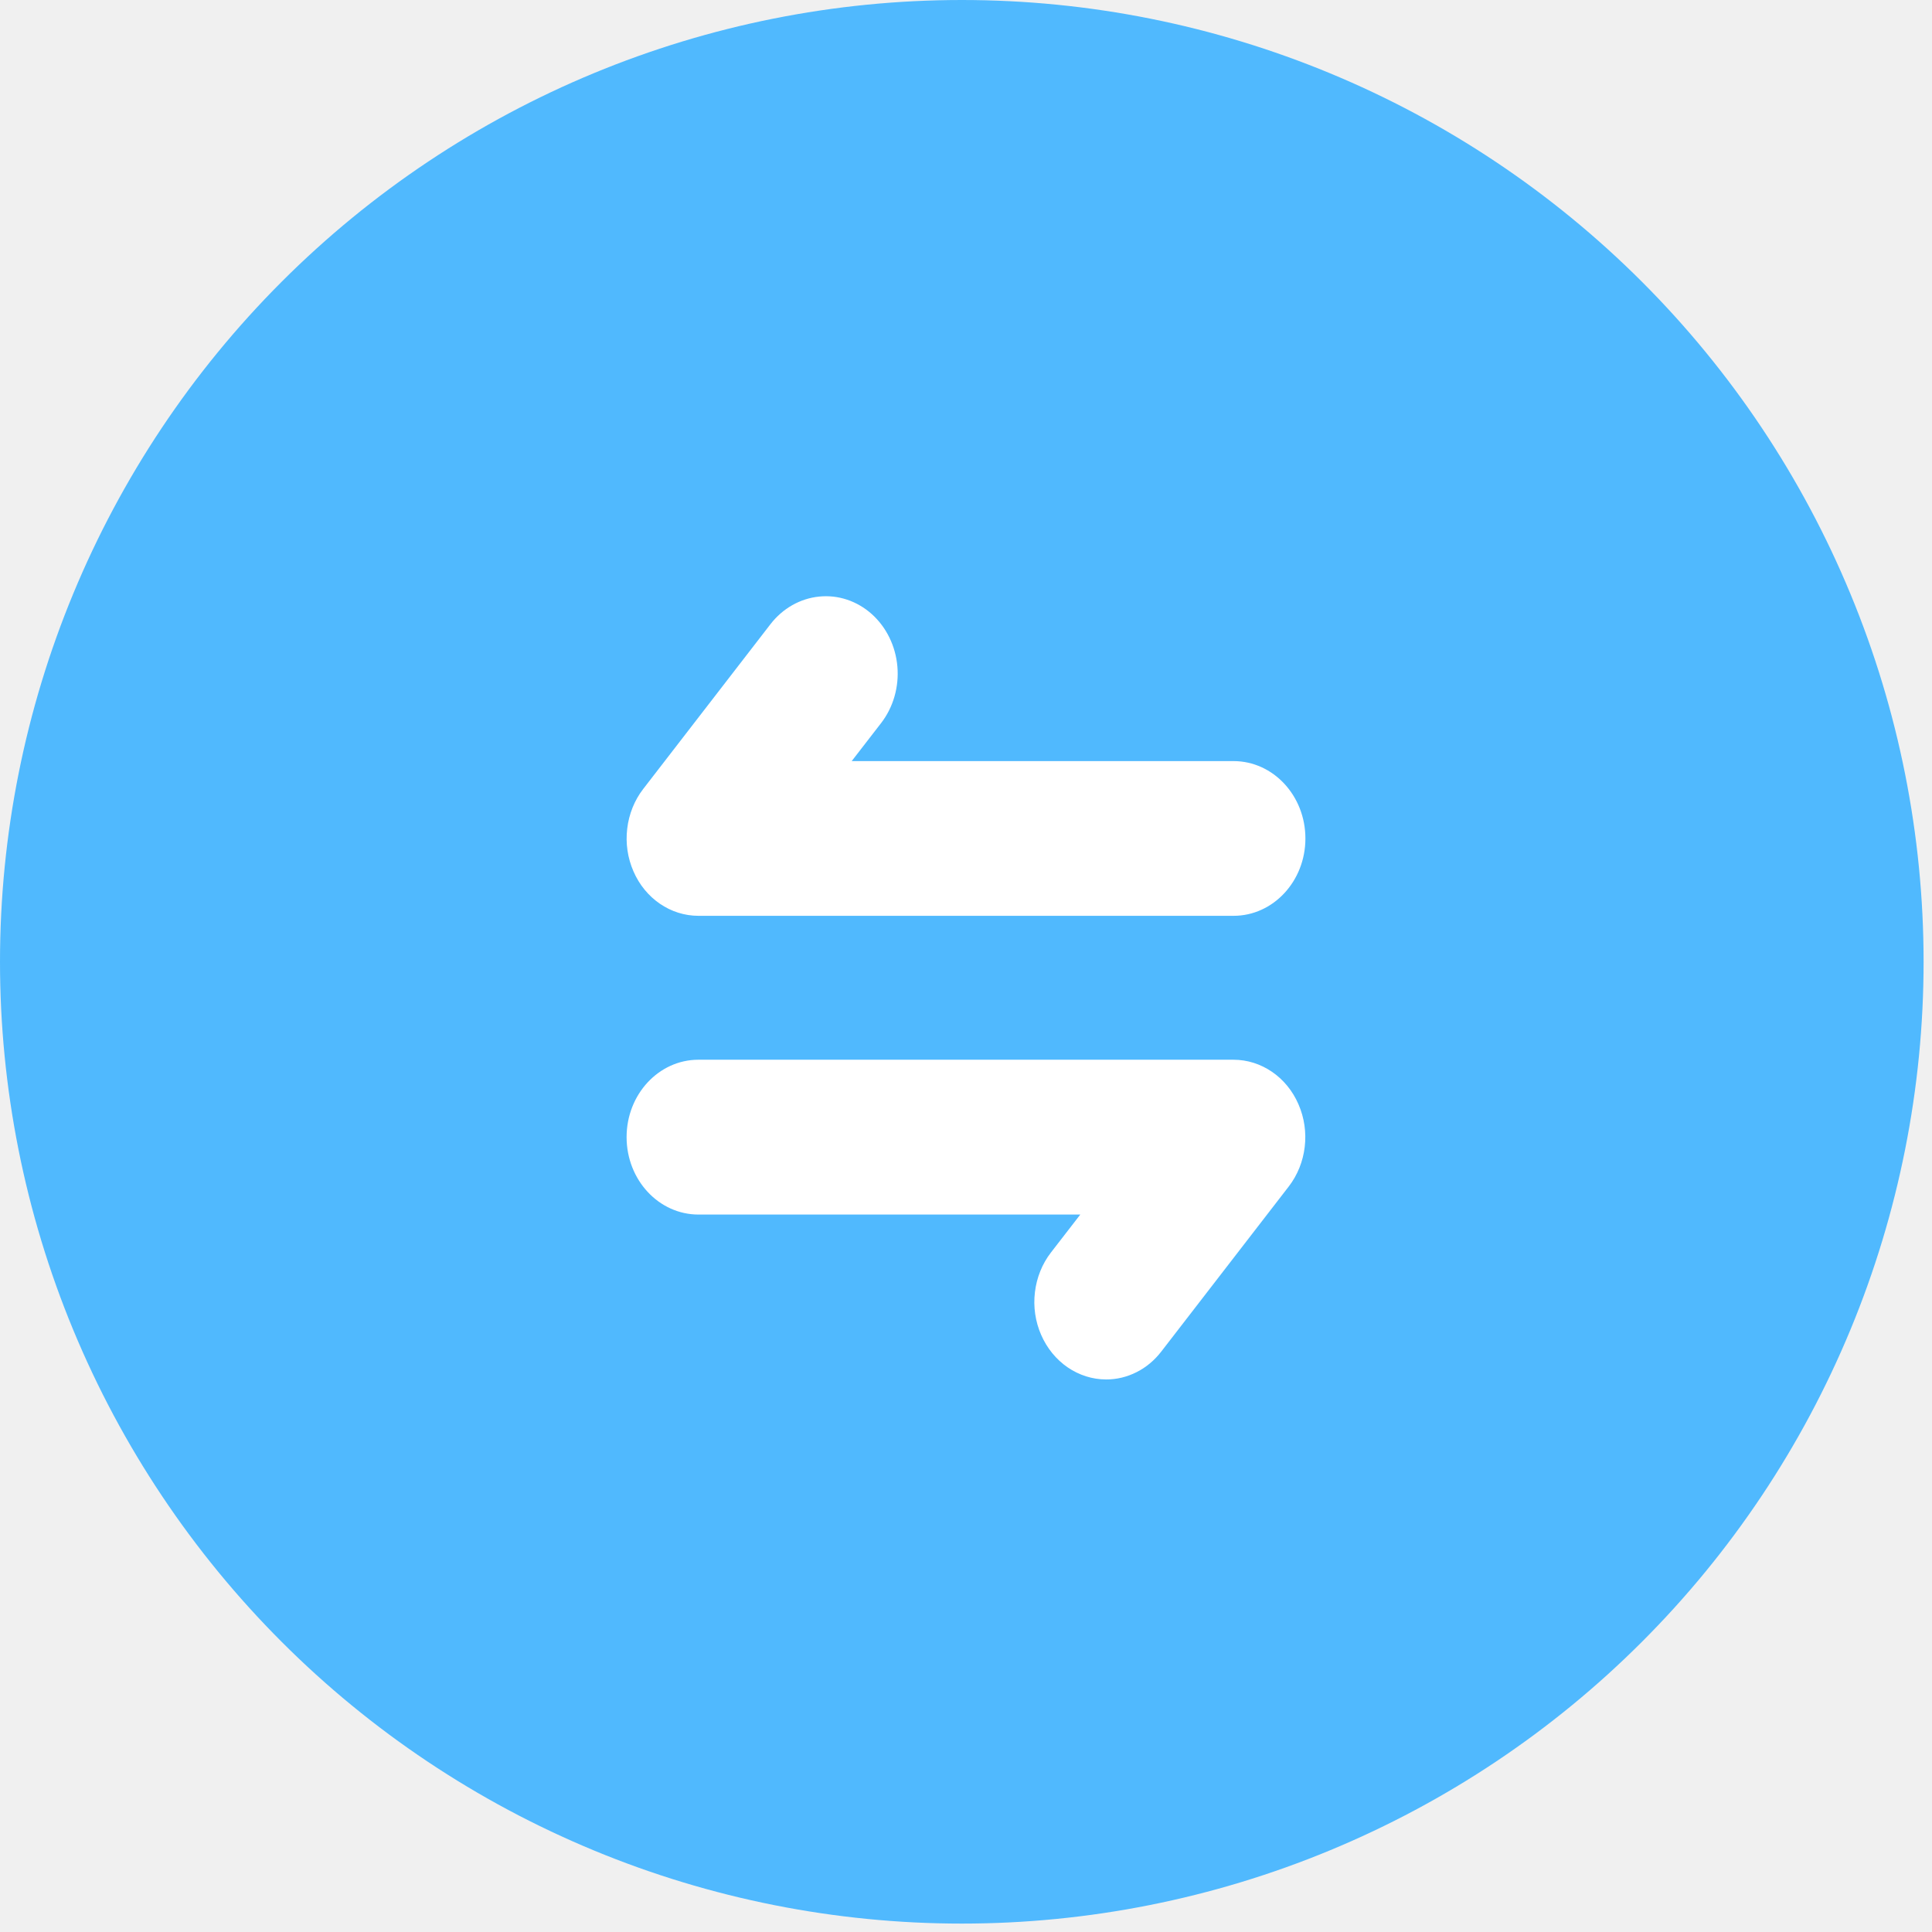
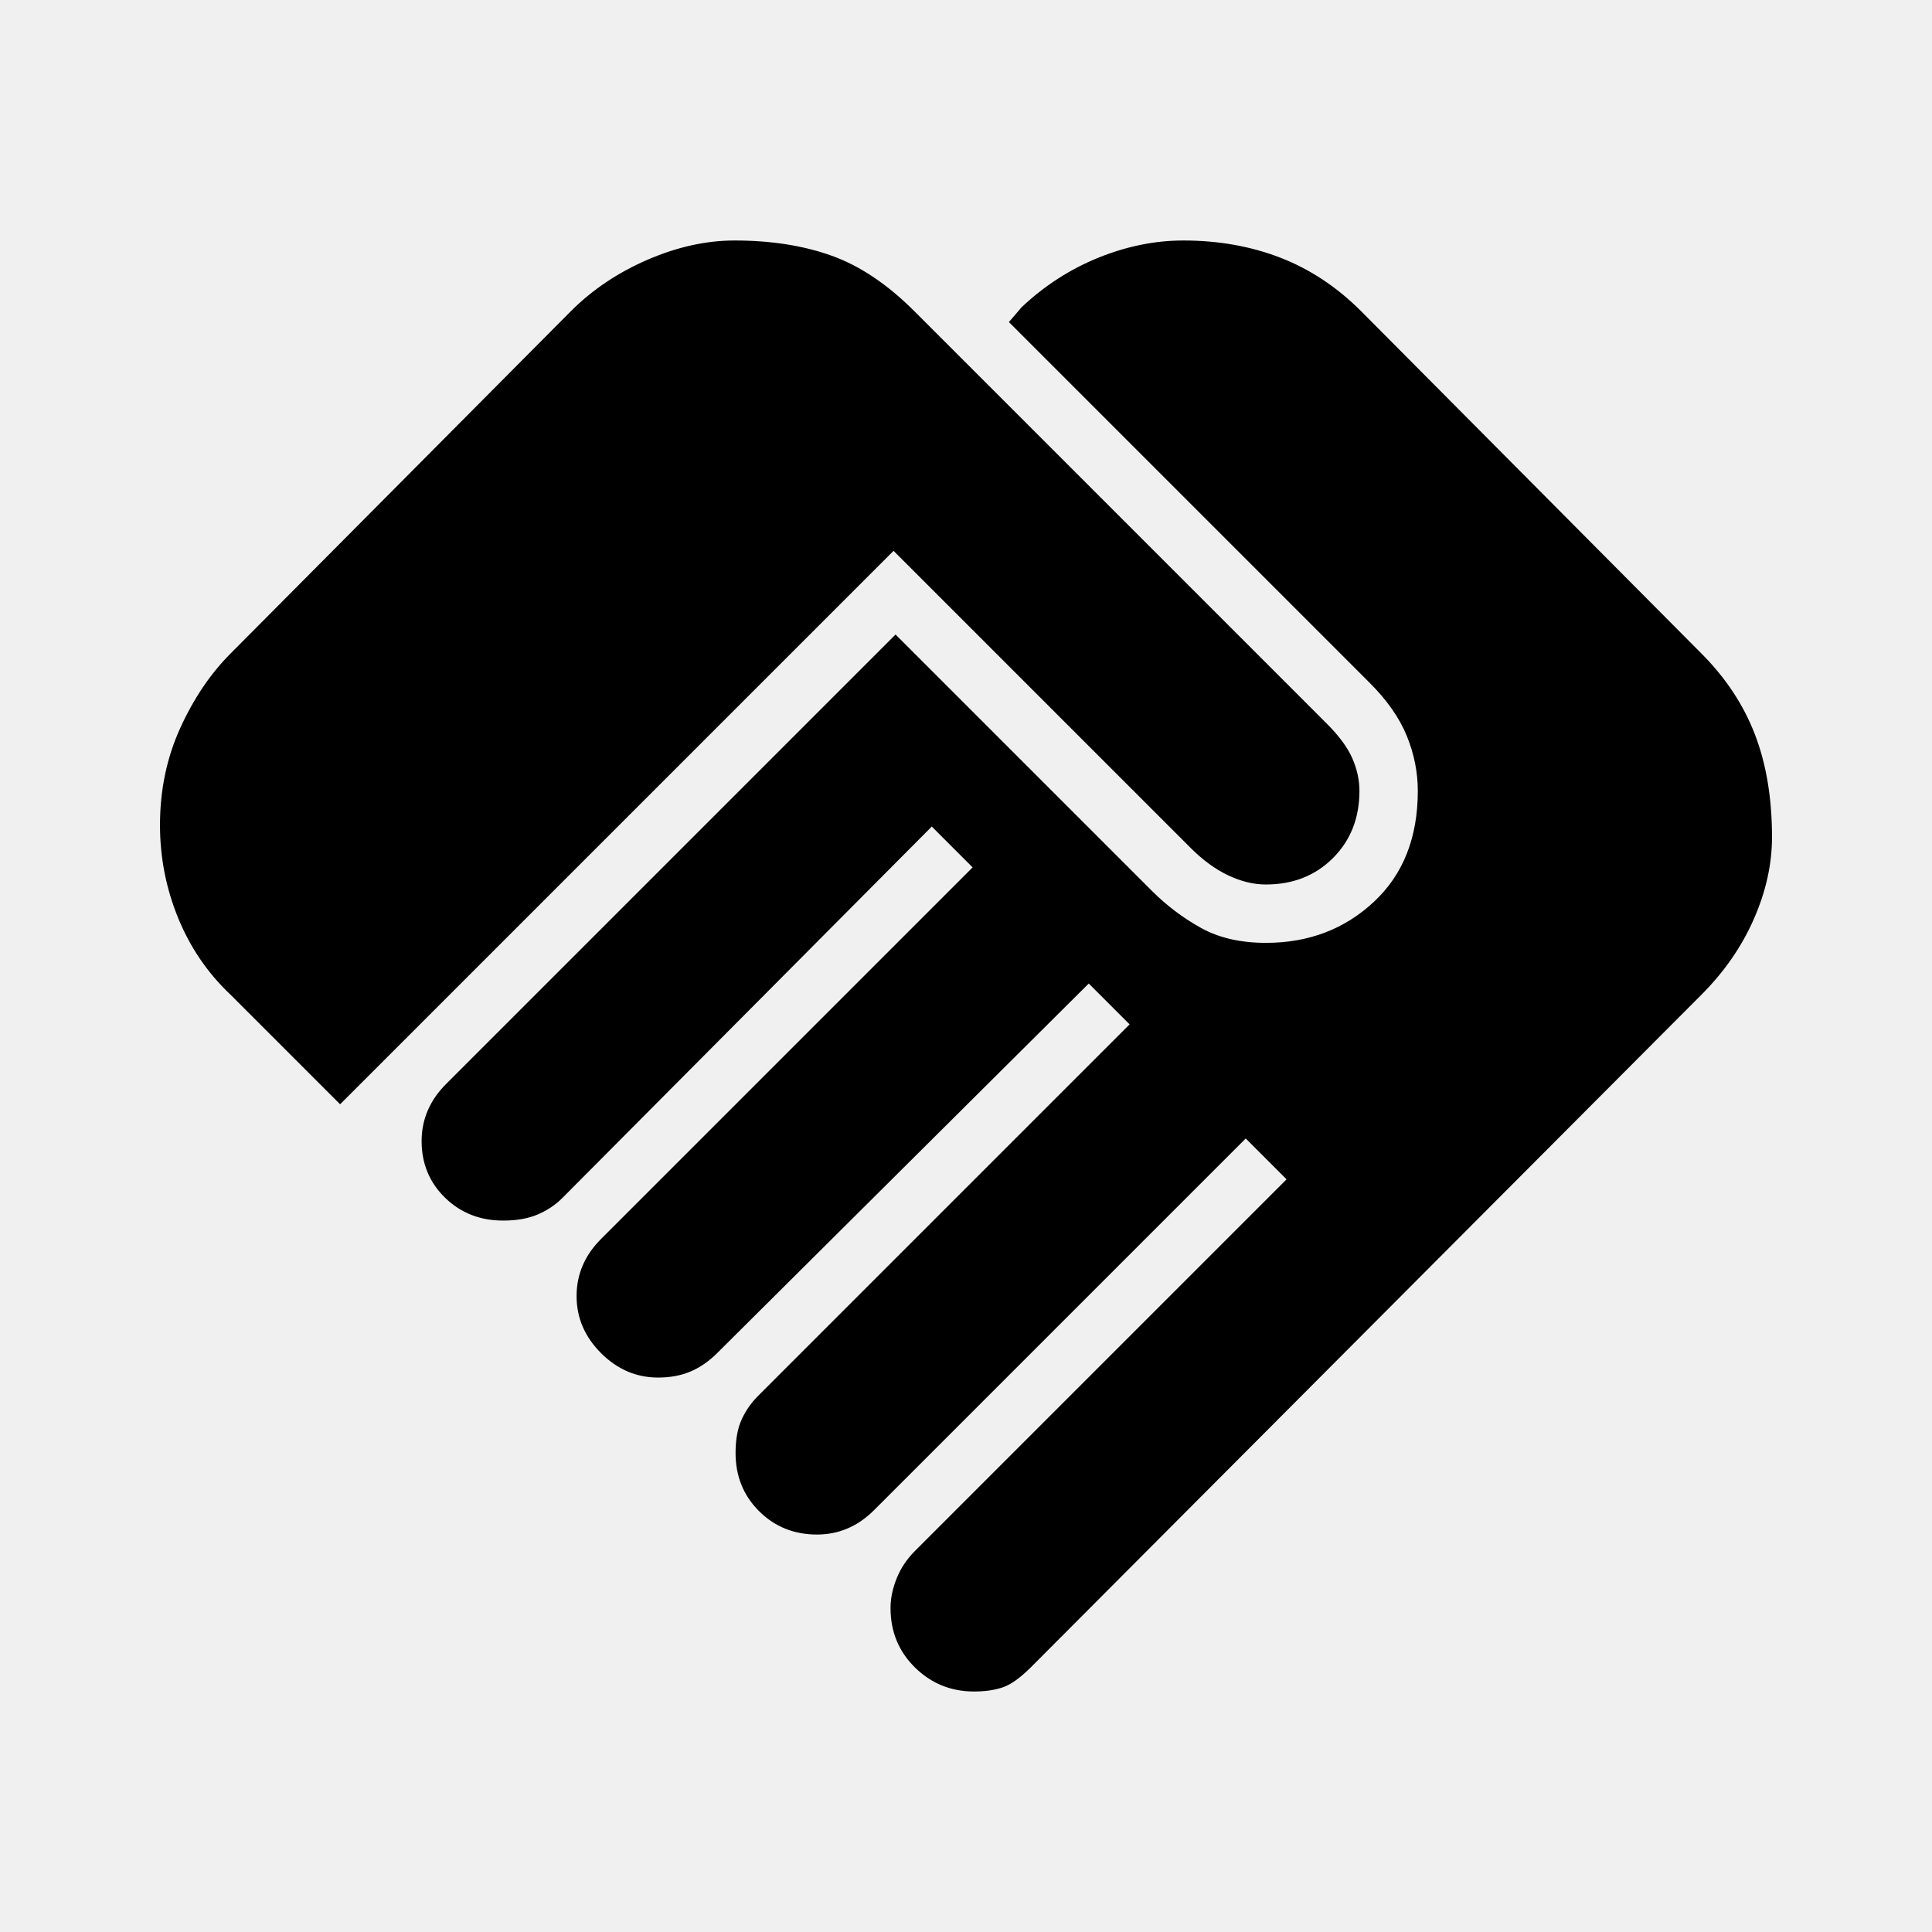
- <svg xmlns="http://www.w3.org/2000/svg" width="37" height="37" viewBox="0 0 37 37" fill="none">
-   <path d="M0 18.42C-3.60444e-08 20.838 0.476 23.234 1.402 25.468C2.328 27.703 3.685 29.734 5.395 31.444C7.105 33.155 9.136 34.511 11.371 35.437C13.605 36.363 16.001 36.839 18.42 36.839C20.838 36.839 23.234 36.363 25.468 35.437C27.703 34.511 29.734 33.155 31.444 31.444C33.155 29.734 34.511 27.703 35.437 25.468C36.363 23.234 36.839 20.838 36.839 18.42C36.839 16.001 36.363 13.605 35.437 11.371C34.511 9.136 33.155 7.105 31.444 5.395C27.99 1.941 23.305 0 18.42 0C13.534 0 8.849 1.941 5.395 5.395C1.941 8.849 0 13.534 0 18.42V18.42Z" fill="#50B9FE" />
-   <path d="M23.624 17.539H13.376C12.843 17.539 12.356 17.207 12.131 16.686C12.02 16.432 11.978 16.148 12.012 15.869C12.045 15.59 12.151 15.326 12.318 15.11L14.756 11.953C14.99 11.651 15.325 11.461 15.689 11.425C16.052 11.388 16.414 11.509 16.695 11.76C16.976 12.012 17.152 12.373 17.186 12.764C17.22 13.156 17.107 13.546 16.874 13.848L16.311 14.576H23.624C24.384 14.576 25 15.24 25 16.058C25 16.877 24.382 17.539 23.624 17.539V17.539ZM21.184 26.418C20.922 26.418 20.667 26.337 20.446 26.186C20.226 26.035 20.05 25.819 19.939 25.564C19.828 25.31 19.786 25.026 19.82 24.747C19.853 24.468 19.959 24.204 20.126 23.988L20.689 23.26H13.376C12.616 23.26 12 22.596 12 21.777C12 20.959 12.616 20.295 13.376 20.295H23.622C24.155 20.295 24.642 20.627 24.867 21.148C25.095 21.668 25.021 22.283 24.68 22.724L22.242 25.881C22.113 26.049 21.952 26.185 21.769 26.277C21.586 26.37 21.386 26.419 21.184 26.418V26.418Z" fill="white" />
+ <svg xmlns="http://www.w3.org/2000/svg" height="48" viewBox="0 -960 960 960" width="48">
+   <path fill="currentColor" stroke="currentColor" d="M484-120q-17 0-29-11.788-12-11.787-12-29.212 0-7 3-14.5t9-13.5l185-185-21-21-185 185q-6 6-13 9t-15 3q-17 0-28.5-11.5T366-238q0-10 3-16.5t8-11.5l185-185-21-21-185 184q-6 6-13 9t-16 3q-16 0-28-12t-12-28q0-8 3-15t9-13l185-185-21-21-184 185q-5 5-12 8t-17 3q-17 0-28.5-11.212Q210-376.425 210-393q0-8 3-15t9-13l223-223 127 127q11 11 24.5 18.5T629-491q32 0 54-20.5t22-55.5q0-14-5.5-27.5T681-621L502-800l6-7q17-16 38-24.5t42-8.5q26 0 48 8.5t40 26.5l169 170q18 18 26.5 40t8.5 51q0 20-9 40.5T845-466L512-132q-8 8-14 10t-14 2ZM169-412l-54-54q-17-16-26-38t-9-46q0-26 10-48t25-37l169-170q16-16 38-25.5t43-9.5q27 0 48 7.5t41 27.5l205 205q9 9 12.5 17t3.5 16q0 20-13 33t-33 13q-9 0-18.5-4.5T592-539L444-687 169-412Z" />
</svg>
